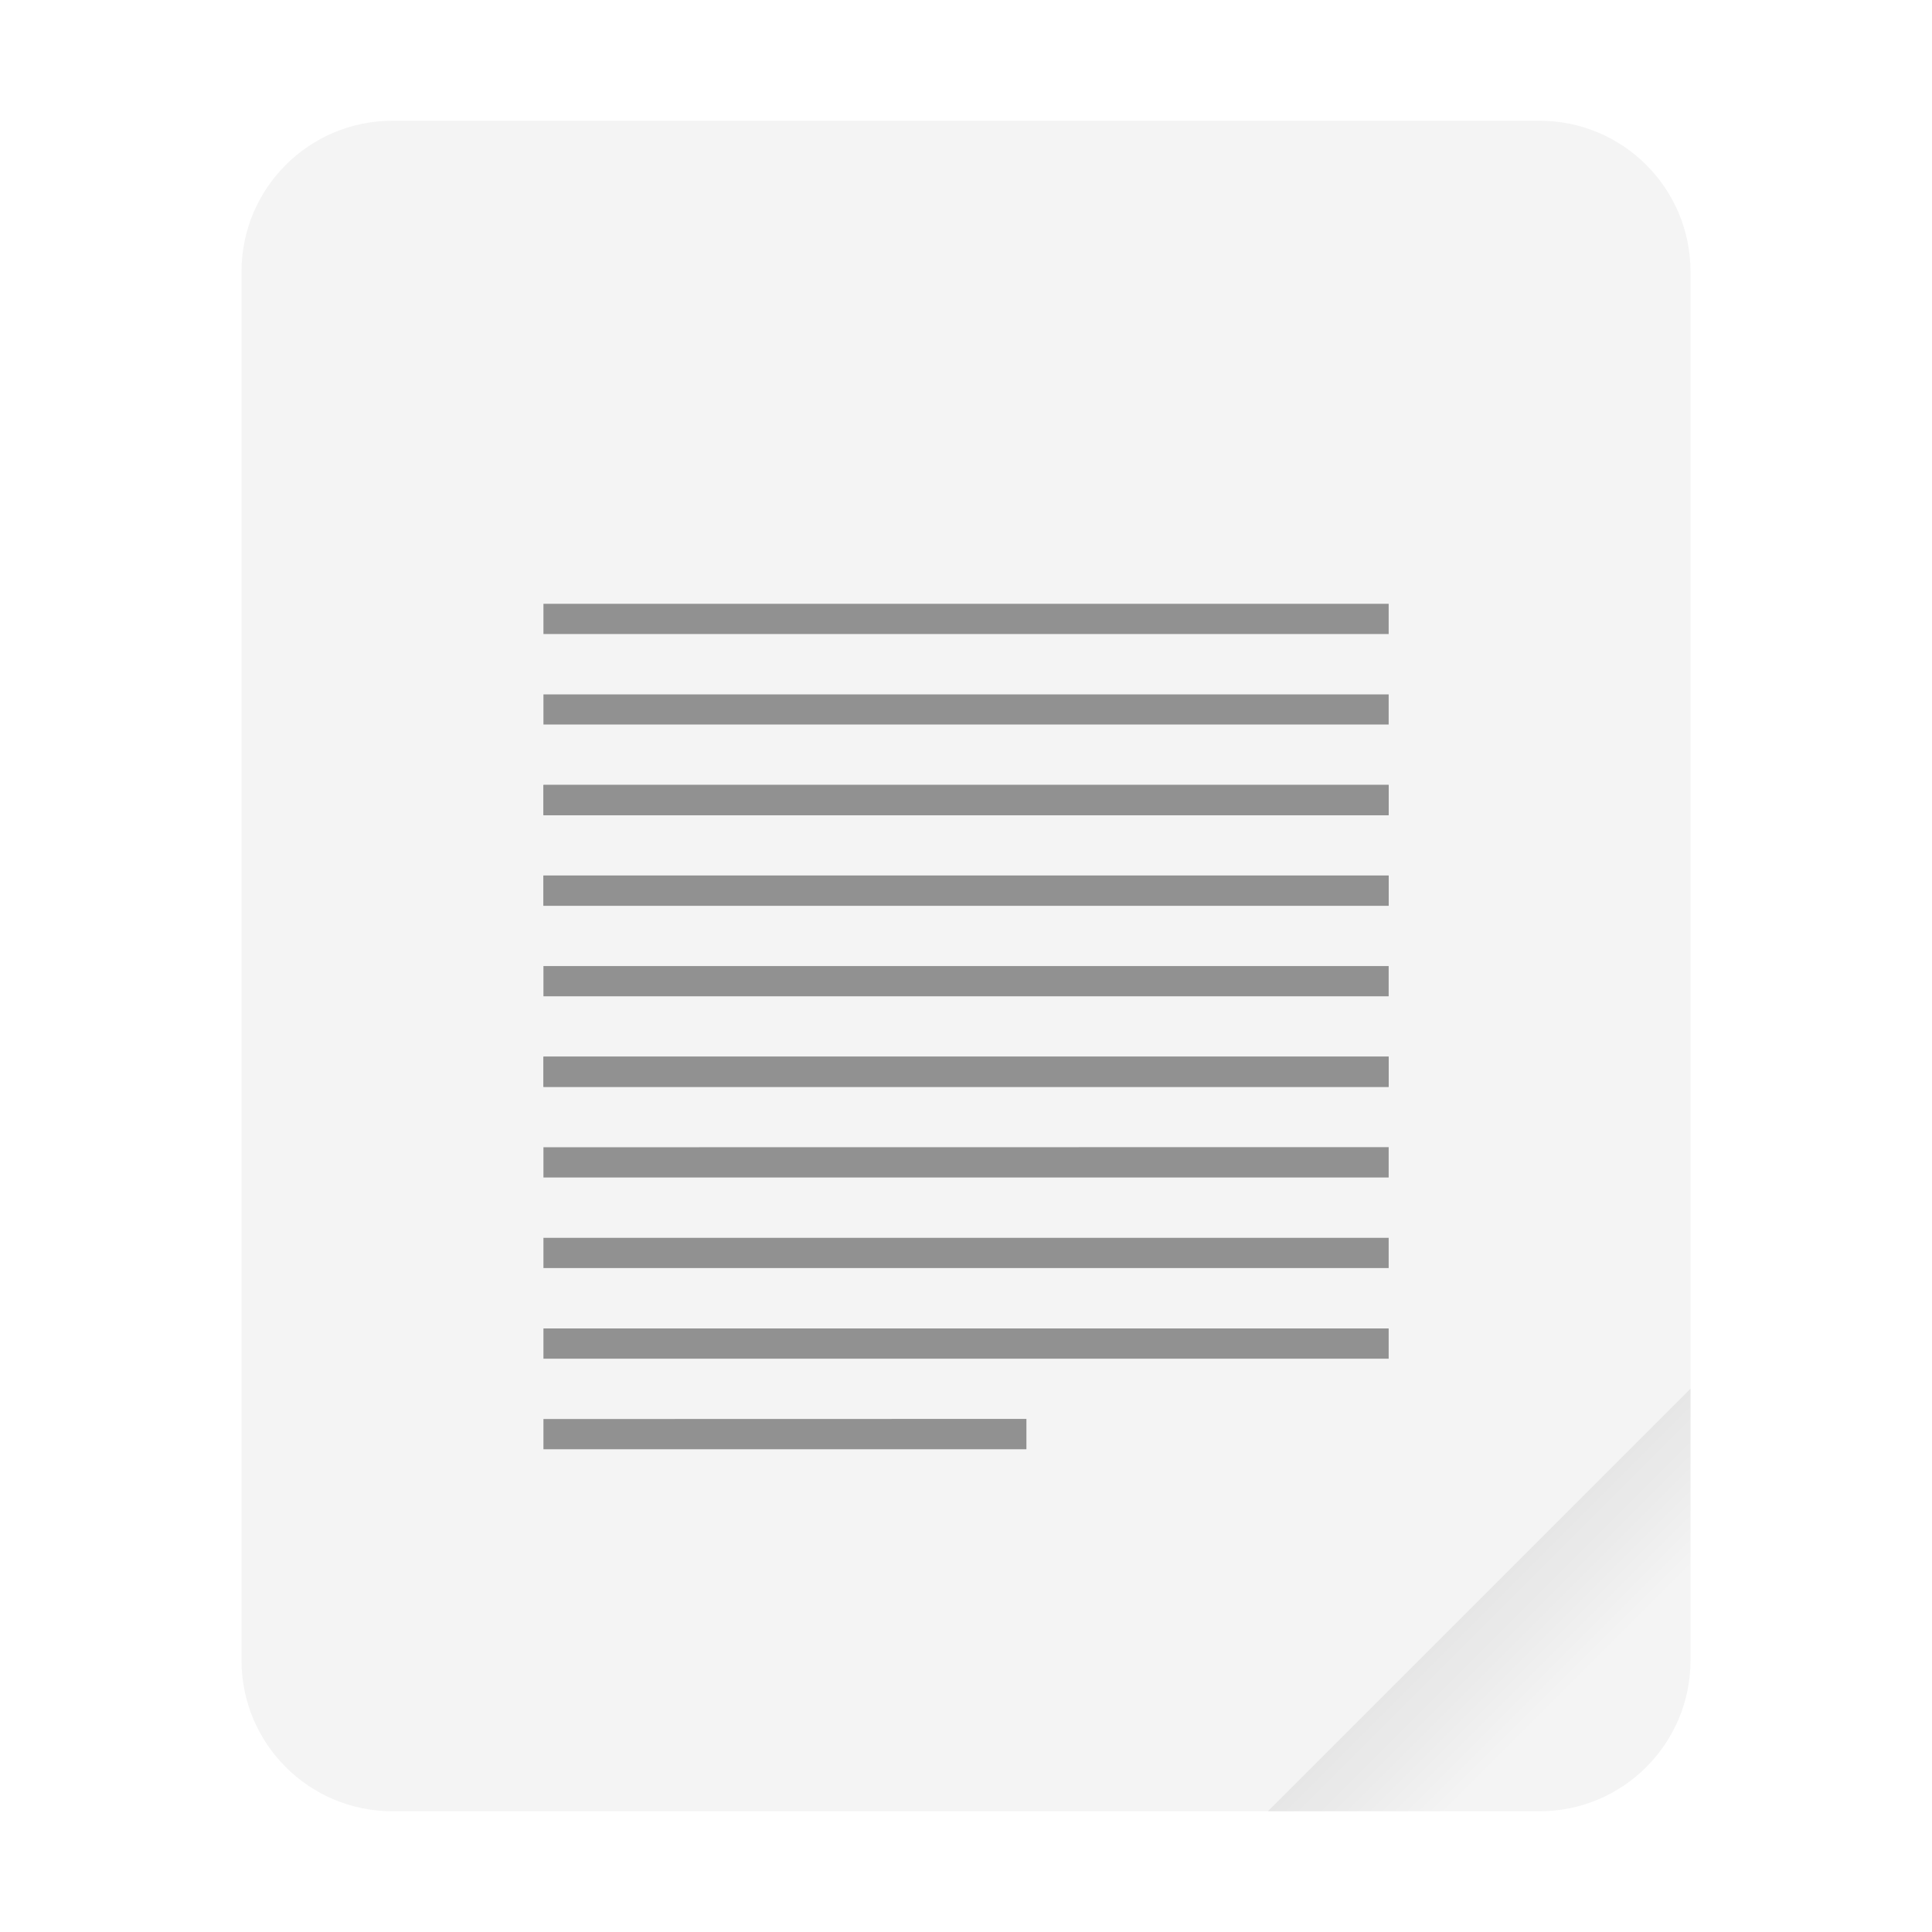
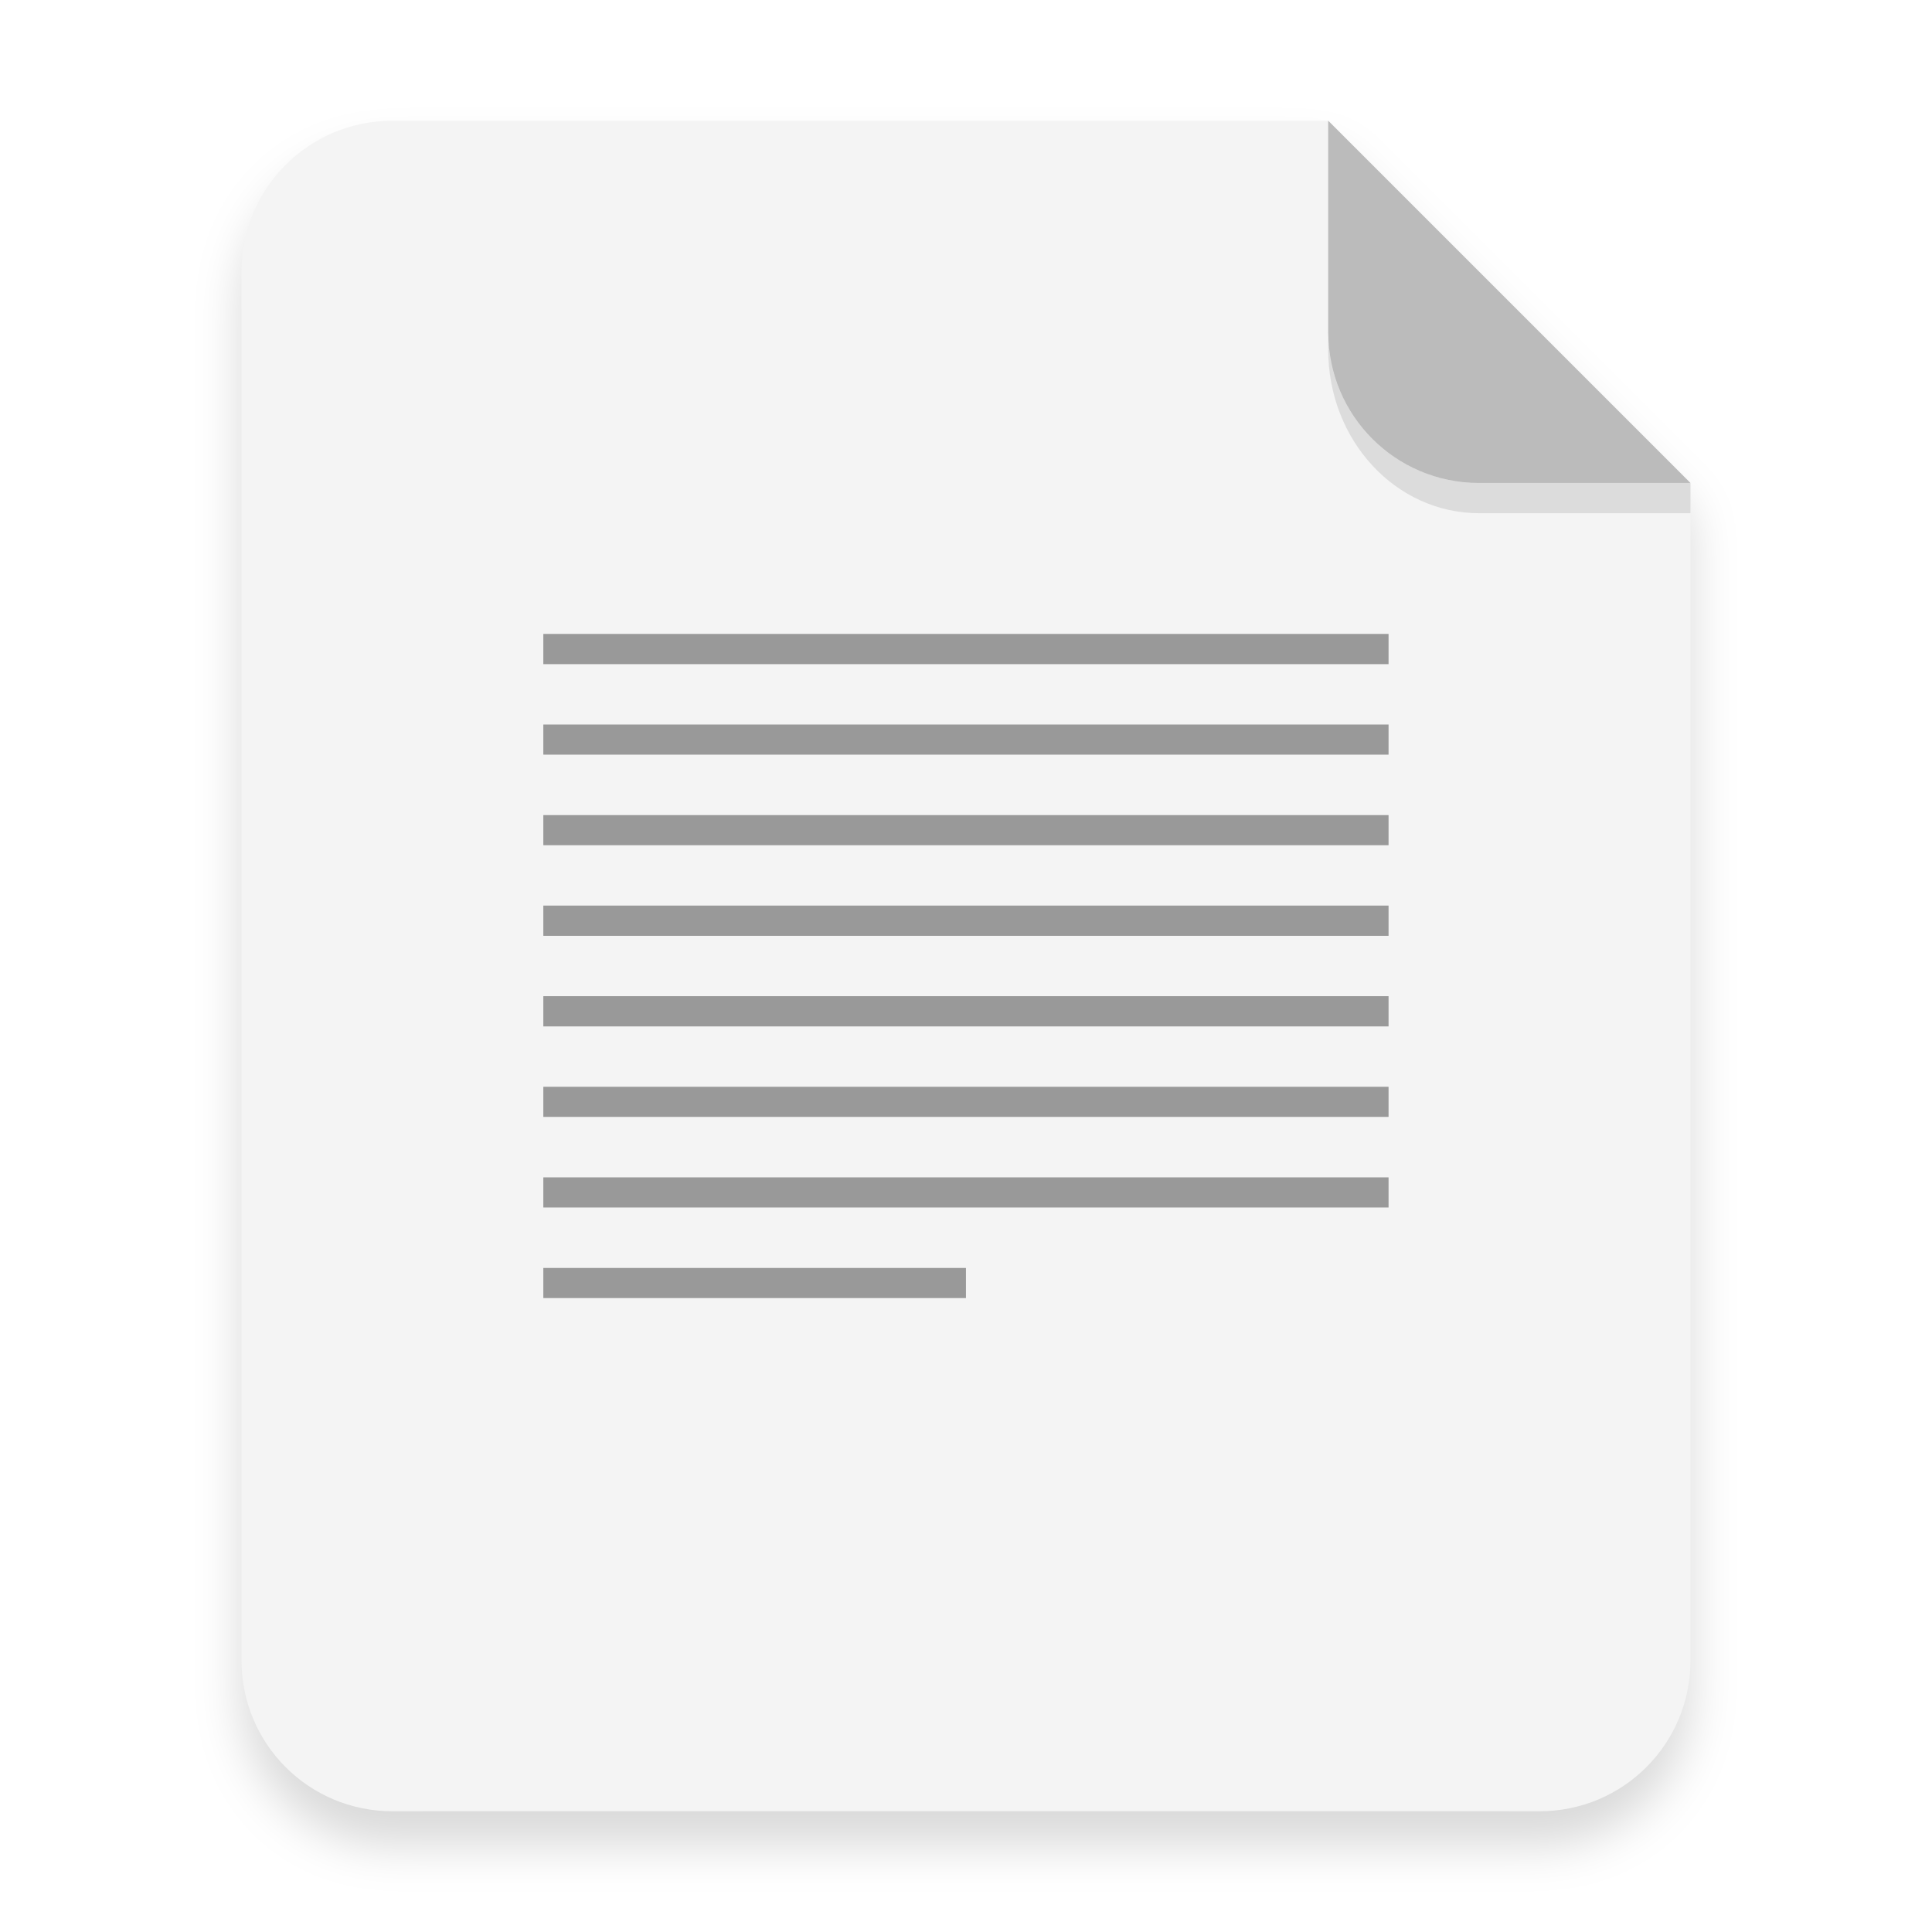
- <svg xmlns="http://www.w3.org/2000/svg" width="64" height="64" version="1.1" viewBox="0 0 16.933 16.933" id="svg24">
-   <defs id="defs10">
-     <clipPath id="a">
-       <path d="m102.92 44c-35.297 0-39.095 3.625-38.922 38.994v146.01c-0.173 35.368 3.625 38.994 38.922 38.994h98.157c35.297 0 38.922-3.625 38.922-38.994v-146.01c0-35.369-3.625-38.994-38.922-38.994z" color="#000000" fill="url(#linearGradient3288)" id="path2" />
-     </clipPath>
-     <linearGradient id="b" x1="49.571" x2="51.714" y1="52.714" y2="54.857" gradientTransform="matrix(2.3333,0,0,2.3333,-68.667,-72.001)" gradientUnits="userSpaceOnUse">
-       <stop offset="0" id="stop5" />
-       <stop stop-opacity="0" offset="1" id="stop7" />
-     </linearGradient>
+ <svg xmlns="http://www.w3.org/2000/svg" width="64" height="64" viewBox="0 0 16.933 16.933">
+   <defs>
+     <filter id="a" x="-.039" y="-.033" width="1.078" height="1.067" color-interpolation-filters="sRGB">
+       <feGaussianBlur stdDeviation=".206" />
+     </filter>
  </defs>
-   <g transform="scale(.26458)" id="g16">
-     <rect x="8" y="4" width="48" height="56" ry="5" fill="#f4f4f4" style="paint-order:stroke fill markers" id="rect12" />
-     <path d="m56 46-14 14h9c2.77 0 5-2.23 5-5z" fill="url(#b)" fill-rule="evenodd" opacity=".1" stroke-width="8.819" style="paint-order:stroke fill markers" id="path14" />
+   <path d="M3.44 1.354a1.32 1.32 0 0 0-1.323 1.323v12.171c0 .733.59 1.323 1.323 1.323h10.053a1.32 1.32 0 0 0 1.323-1.323V4.53l-3.175-3.175z" filter="url(#a)" opacity=".15" style="paint-order:stroke fill markers" />
+   <g fill-rule="evenodd">
+     <path transform="scale(.26458)" d="M13 4c-2.77 0-5 2.23-5 5v46c0 2.77 2.23 5 5 5h38c2.77 0 5-2.23 5-5V16L44 4z" fill="#f4f4f4" style="paint-order:stroke fill markers" />
+     <path d="m14.816 4.233-3.175-3.175V2.91c0 .733.59 1.323 1.323 1.323z" fill="#bbb" style="paint-order:stroke fill markers" />
  </g>
-   <g transform="translate(-7.9617 -24.175)" fill="#999" id="g22" />
-   <path d="M 4.763,6.879 V 7.144 H 12.171 V 6.879 Z m 0,0.794 V 7.938 H 12.171 V 7.673 Z m 0,0.794 v 0.265 H 12.171 v -0.265 z m 0,0.794 v 0.265 H 12.171 v -0.265 z" enable-background="new" id="path18-3" style="fill:#919191;fill-opacity:1" />
-   <path d="m 4.763,9.261 v 0.265 h 7.408 V 9.261 Z m 0,0.794 v 0.265 h 7.408 V 10.054 Z m 0,0.794 v 0.265 h 7.408 v -0.265 z m 0,0.794 v 0.265 h 7.408 v -0.265 z m 0,0.794 v 0.265 H 8.996 V 12.436 Z" enable-background="new" id="path18-7" style="fill:#919191;fill-opacity:1" />
-   <path d="M 4.763,5.292 V 5.557 H 12.171 V 5.292 Z m 0,0.794 V 6.35 H 12.171 V 6.086 Z m 0,0.794 v 0.265 H 12.171 v -0.265 z m 0,0.794 v 0.265 H 12.171 v -0.265 z" enable-background="new" id="path18-3-6" style="fill:#919191;fill-opacity:1" />
+   <path d="M11.641 2.91v.155c0 .794.59 1.433 1.323 1.433h1.852v-.265h-1.852A1.32 1.32 0 0 1 11.64 2.91z" opacity=".1" style="paint-order:stroke fill markers" />
+   <g fill="#999">
+     <path d="M4.762 8.731h7.408v.265H4.762zM4.762 9.525h7.408v.264H4.762zM4.762 10.319h7.408v.264H4.762zM4.762 11.113h3.704v.264H4.762zM4.762 6.35h7.408v.264H4.762zM4.762 7.144h7.408v.264H4.762zM4.762 7.937h7.408v.265H4.762zM4.762 5.556h7.408v.265H4.762z" enable-background="new" />
+   </g>
</svg>
